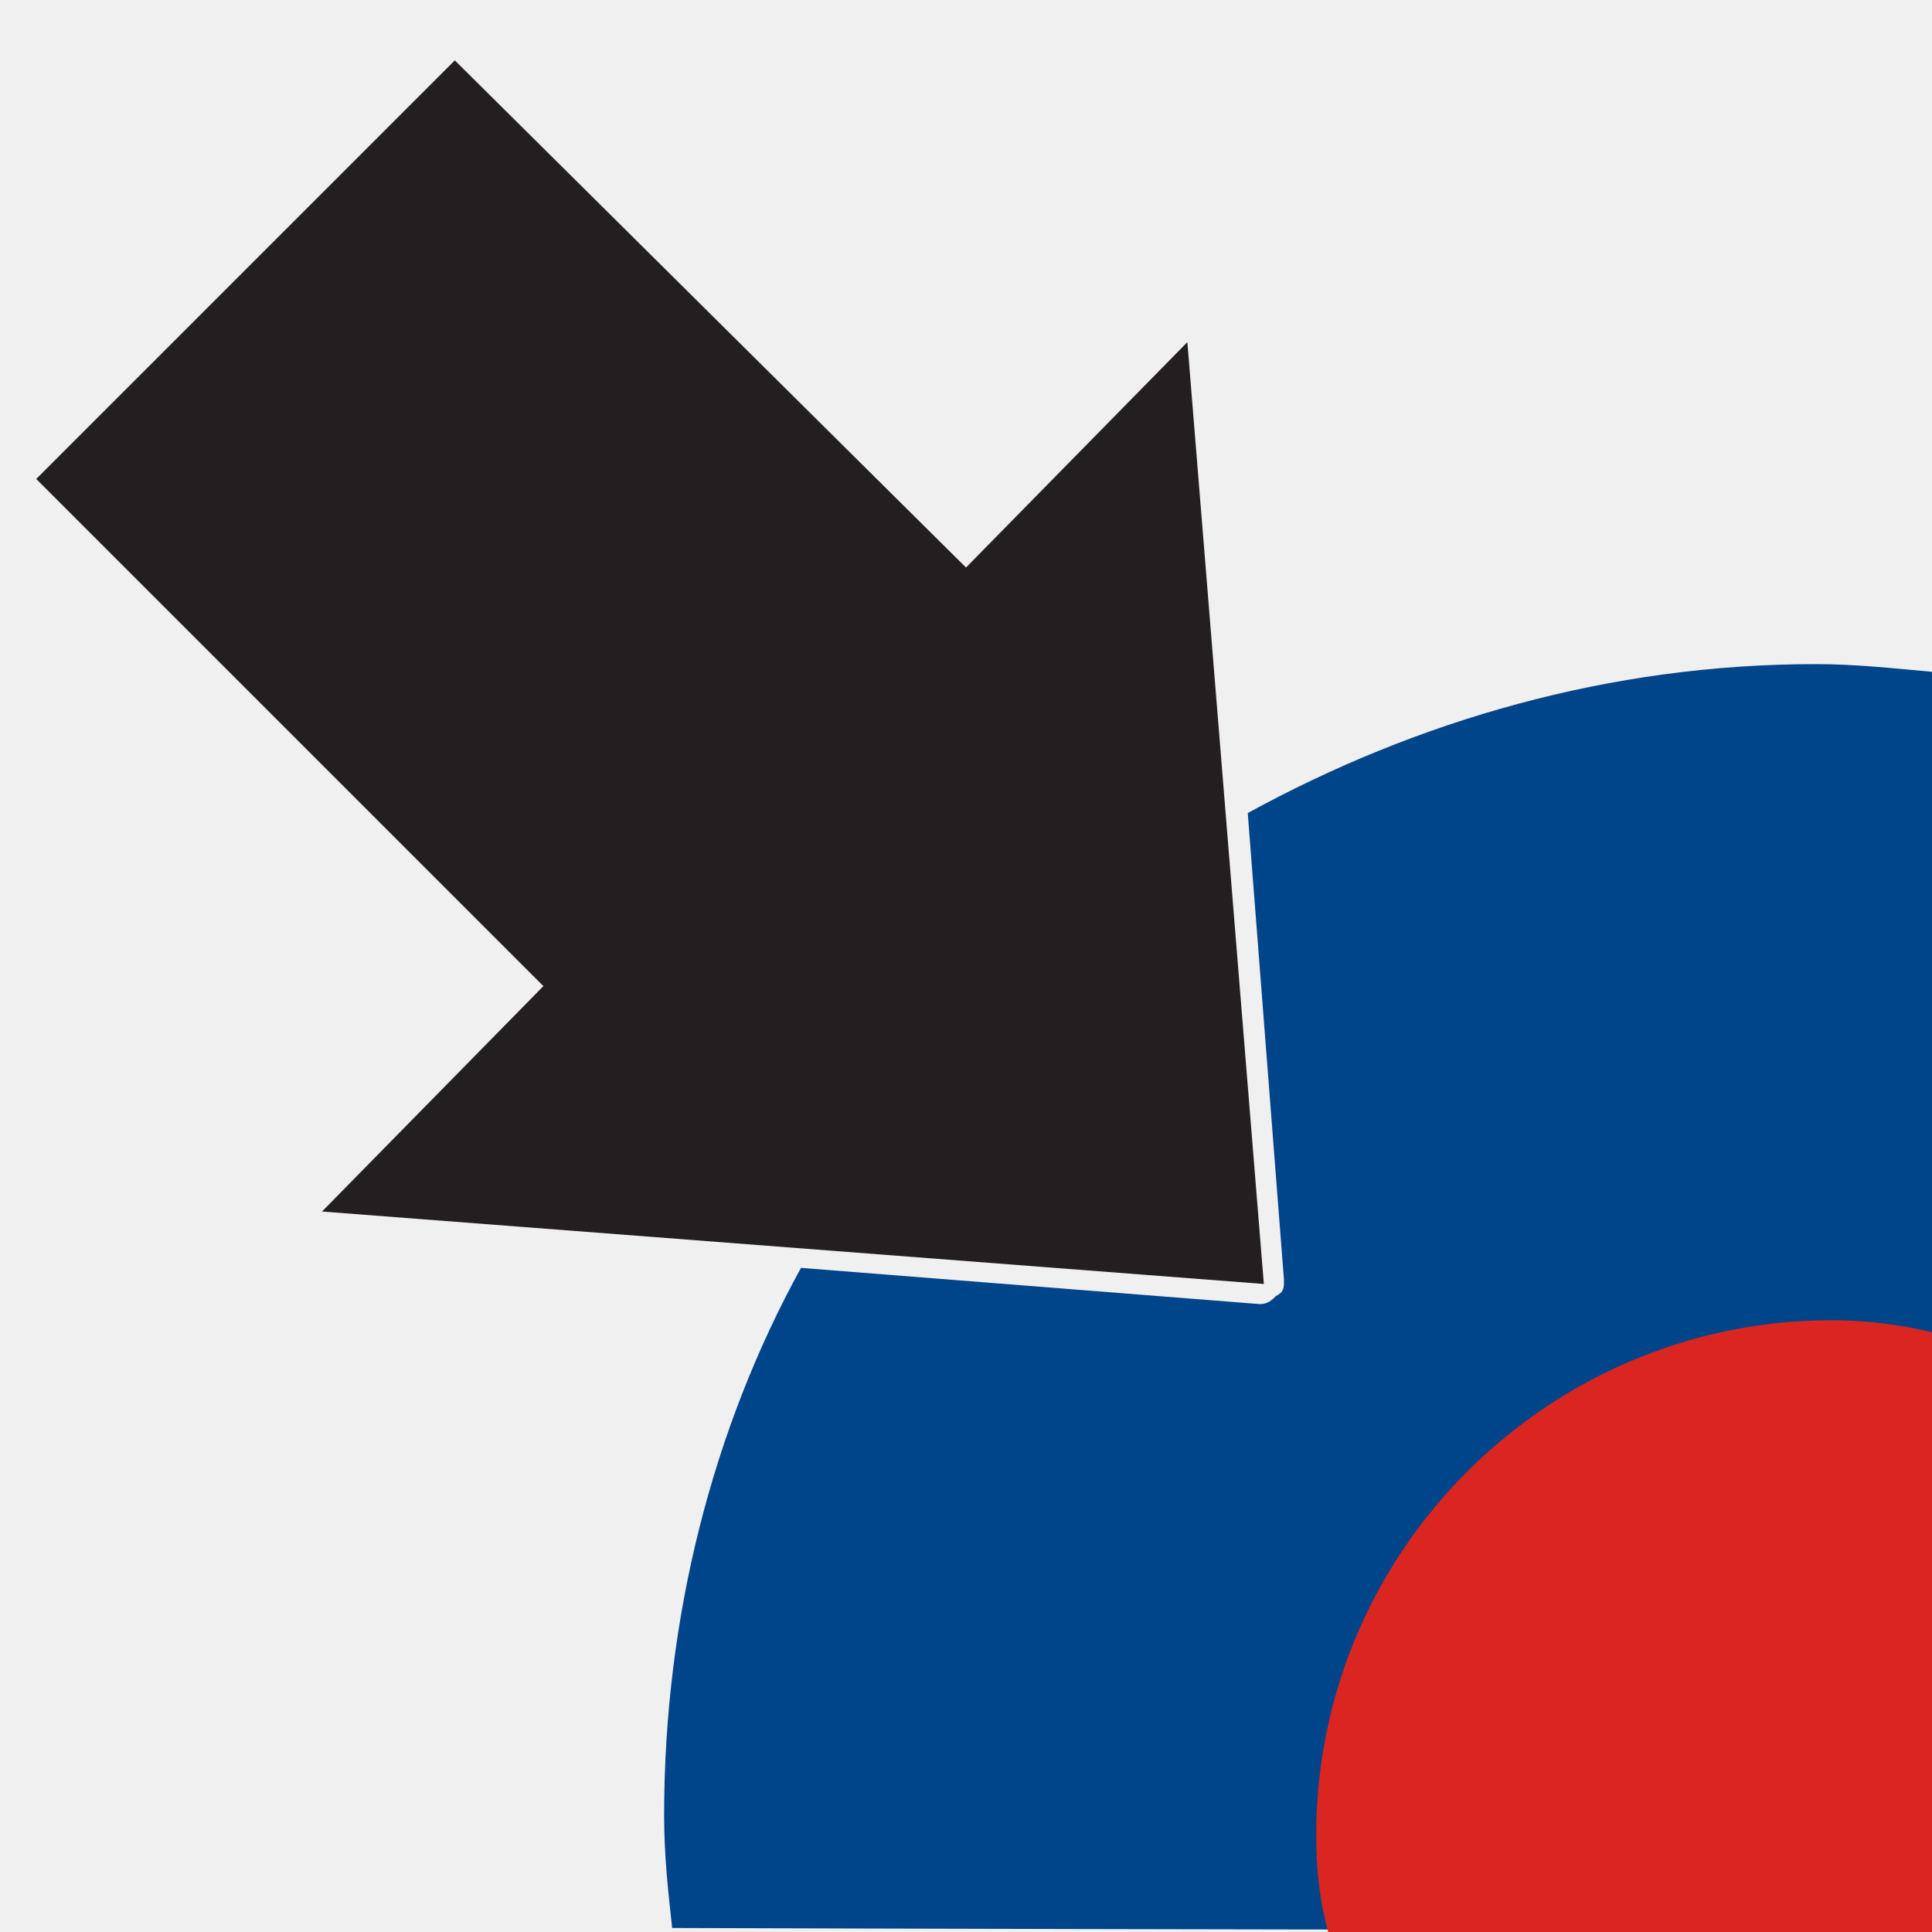
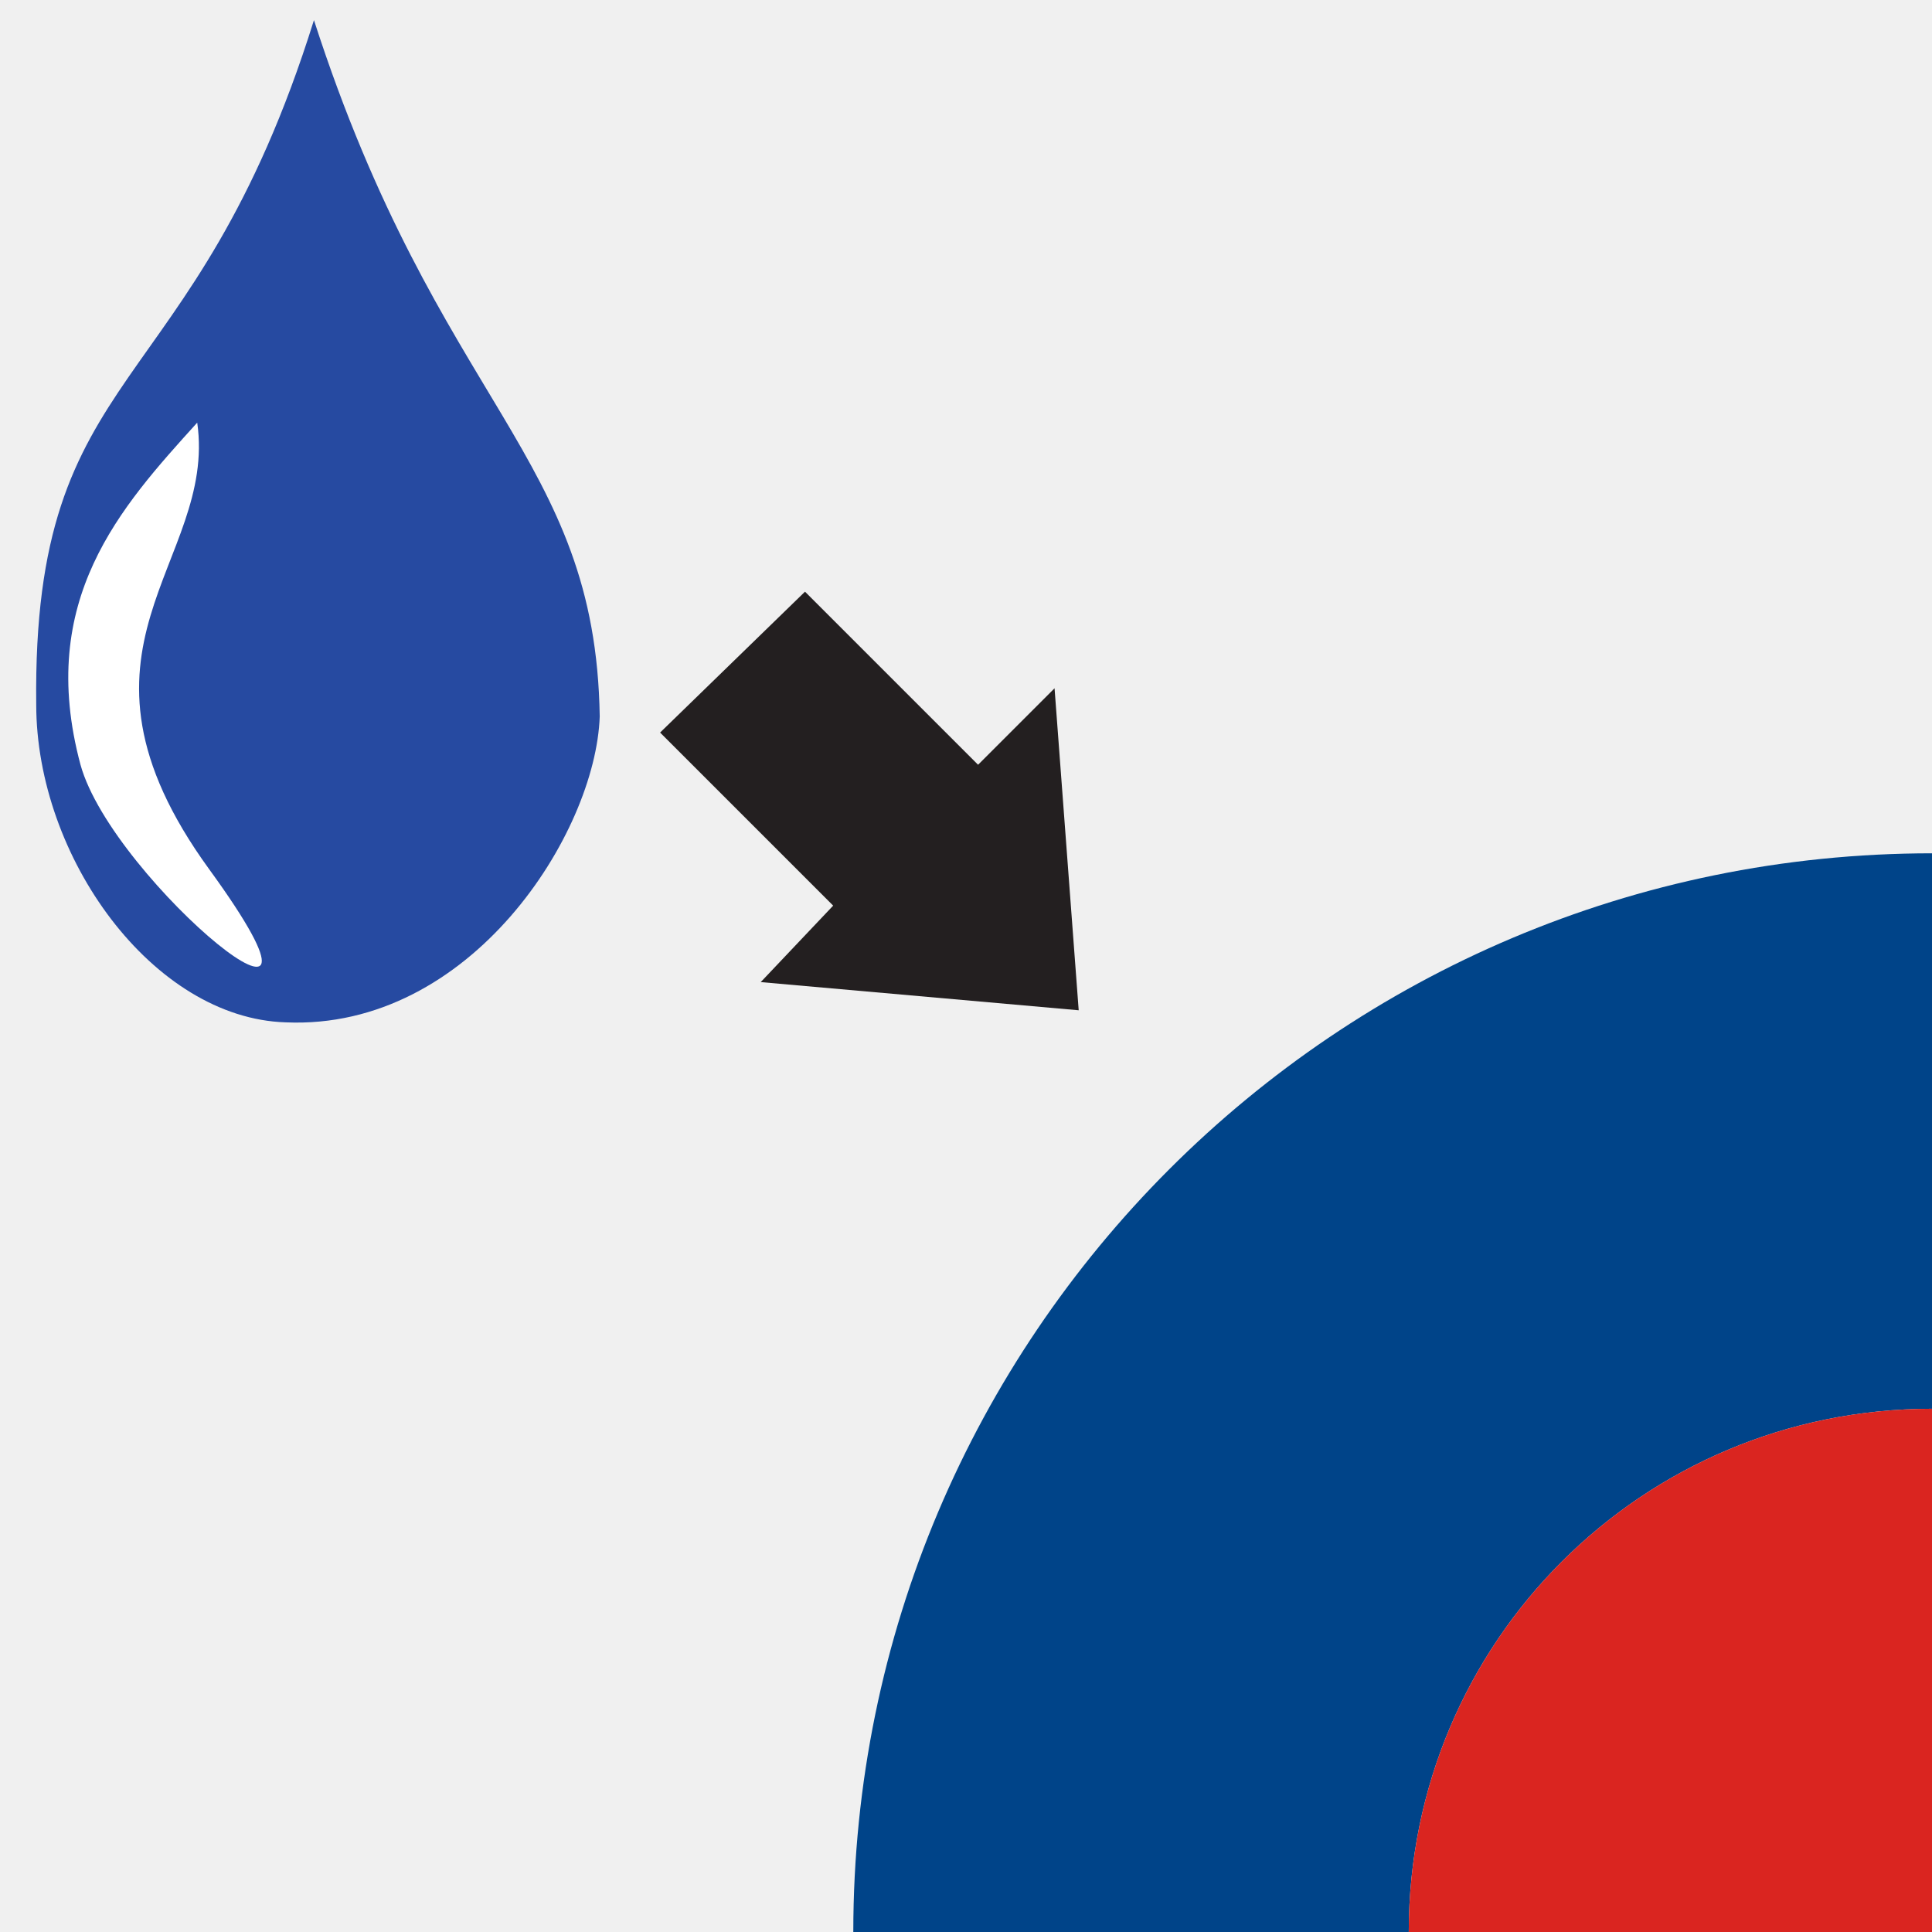
<svg xmlns="http://www.w3.org/2000/svg" version="1.1" id="svg2985" x="0px" y="0px" viewBox="0 0 48 48" style="enable-background:new 0 0 48 48;" xml:space="preserve">
  <style type="text/css">
- 	.st0{fill:#004489;}
- 	.st1{fill:none;}
- 	.st2{fill:#231F20;}
- 	.st3{fill:#DA2520;}
+ 	.st0{fill:none;}
+ 	.st1{fill:#264AA1;}
+ 	.st2{fill:#FFFFFF;}
+ 	.st3{fill:#004489;}
+ 	.st4{fill:#DA2520;}
+ 	.st5{fill:#231F20;}
</style>
-   <g id="Arrow_26">
-     <g>
-       <path class="st0" d="M45.1,16.5c-5.1,0-9.9,1.4-14.1,3.7l0.9,11.6c0,0.2,0,0.3-0.2,0.4c-0.1,0.1-0.2,0.2-0.4,0.2c0,0,0,0,0,0    l-11.4-0.9c-2.2,4-3.4,8.7-3.4,13.6c0,1,0.1,1.9,0.2,2.8c0,0,31.5,0.1,31.4,0V16.7C47,16.6,46.1,16.5,45.1,16.5z" />
-     </g>
-     <rect x="4.6" y="2.7" transform="matrix(0.7071 -0.7071 0.7071 0.7071 -8.3804 19.3995)" class="st1" width="29.3" height="34.3" />
-     <polygon class="st2" points="0.9,11.9 13.5,24.5 8,30.1 31.4,31.9 29.5,8.5 24,14.1 11.3,1.5  " />
+   <g>
+     <rect x="14" y="11.2" transform="matrix(0.7071 -0.7071 0.7071 0.7071 -11.654 28.5528)" class="st0" width="29.3" height="34.3" />
  </g>
-   <path class="st3" d="M45.5,32.8c-7,0-12.8,5.7-12.8,12.8c0,0.9,0.1,1.7,0.3,2.4h15V33.1C47.2,32.9,46.3,32.8,45.5,32.8z" />
+   <path id="path5095" class="st1" d="M7.8,0.5c-3,9.6-7,8.4-6.9,17c0,3.8,2.9,7.8,6.2,7.9  c4.6,0.2,7.7-4.7,7.8-7.6C14.8,11.3,10.9,10.1,7.8,0.5z" />
+   <path id="path3134" class="st2" d="M2,19c-1.1-4.1,1-6.4,2.9-8.5c0.5,3.5-3.7,5.6,0.3,11.1  S2.8,21.9,2,19z" />
+   <path class="st3" d="M48,35V21.2c-14.8,0-26.8,12-26.8,26.8H35C35,40.8,40.8,35,48,35z" />
+   <path class="st4" d="M35,48h13V35C40.8,35,35,40.8,35,48z" />
+   <polygon class="st5" points="16.4,18.2 20.7,22.5 18.9,24.4 26.8,25.1 26.2,17.1 24.3,19 20,14.7 " />
</svg>
